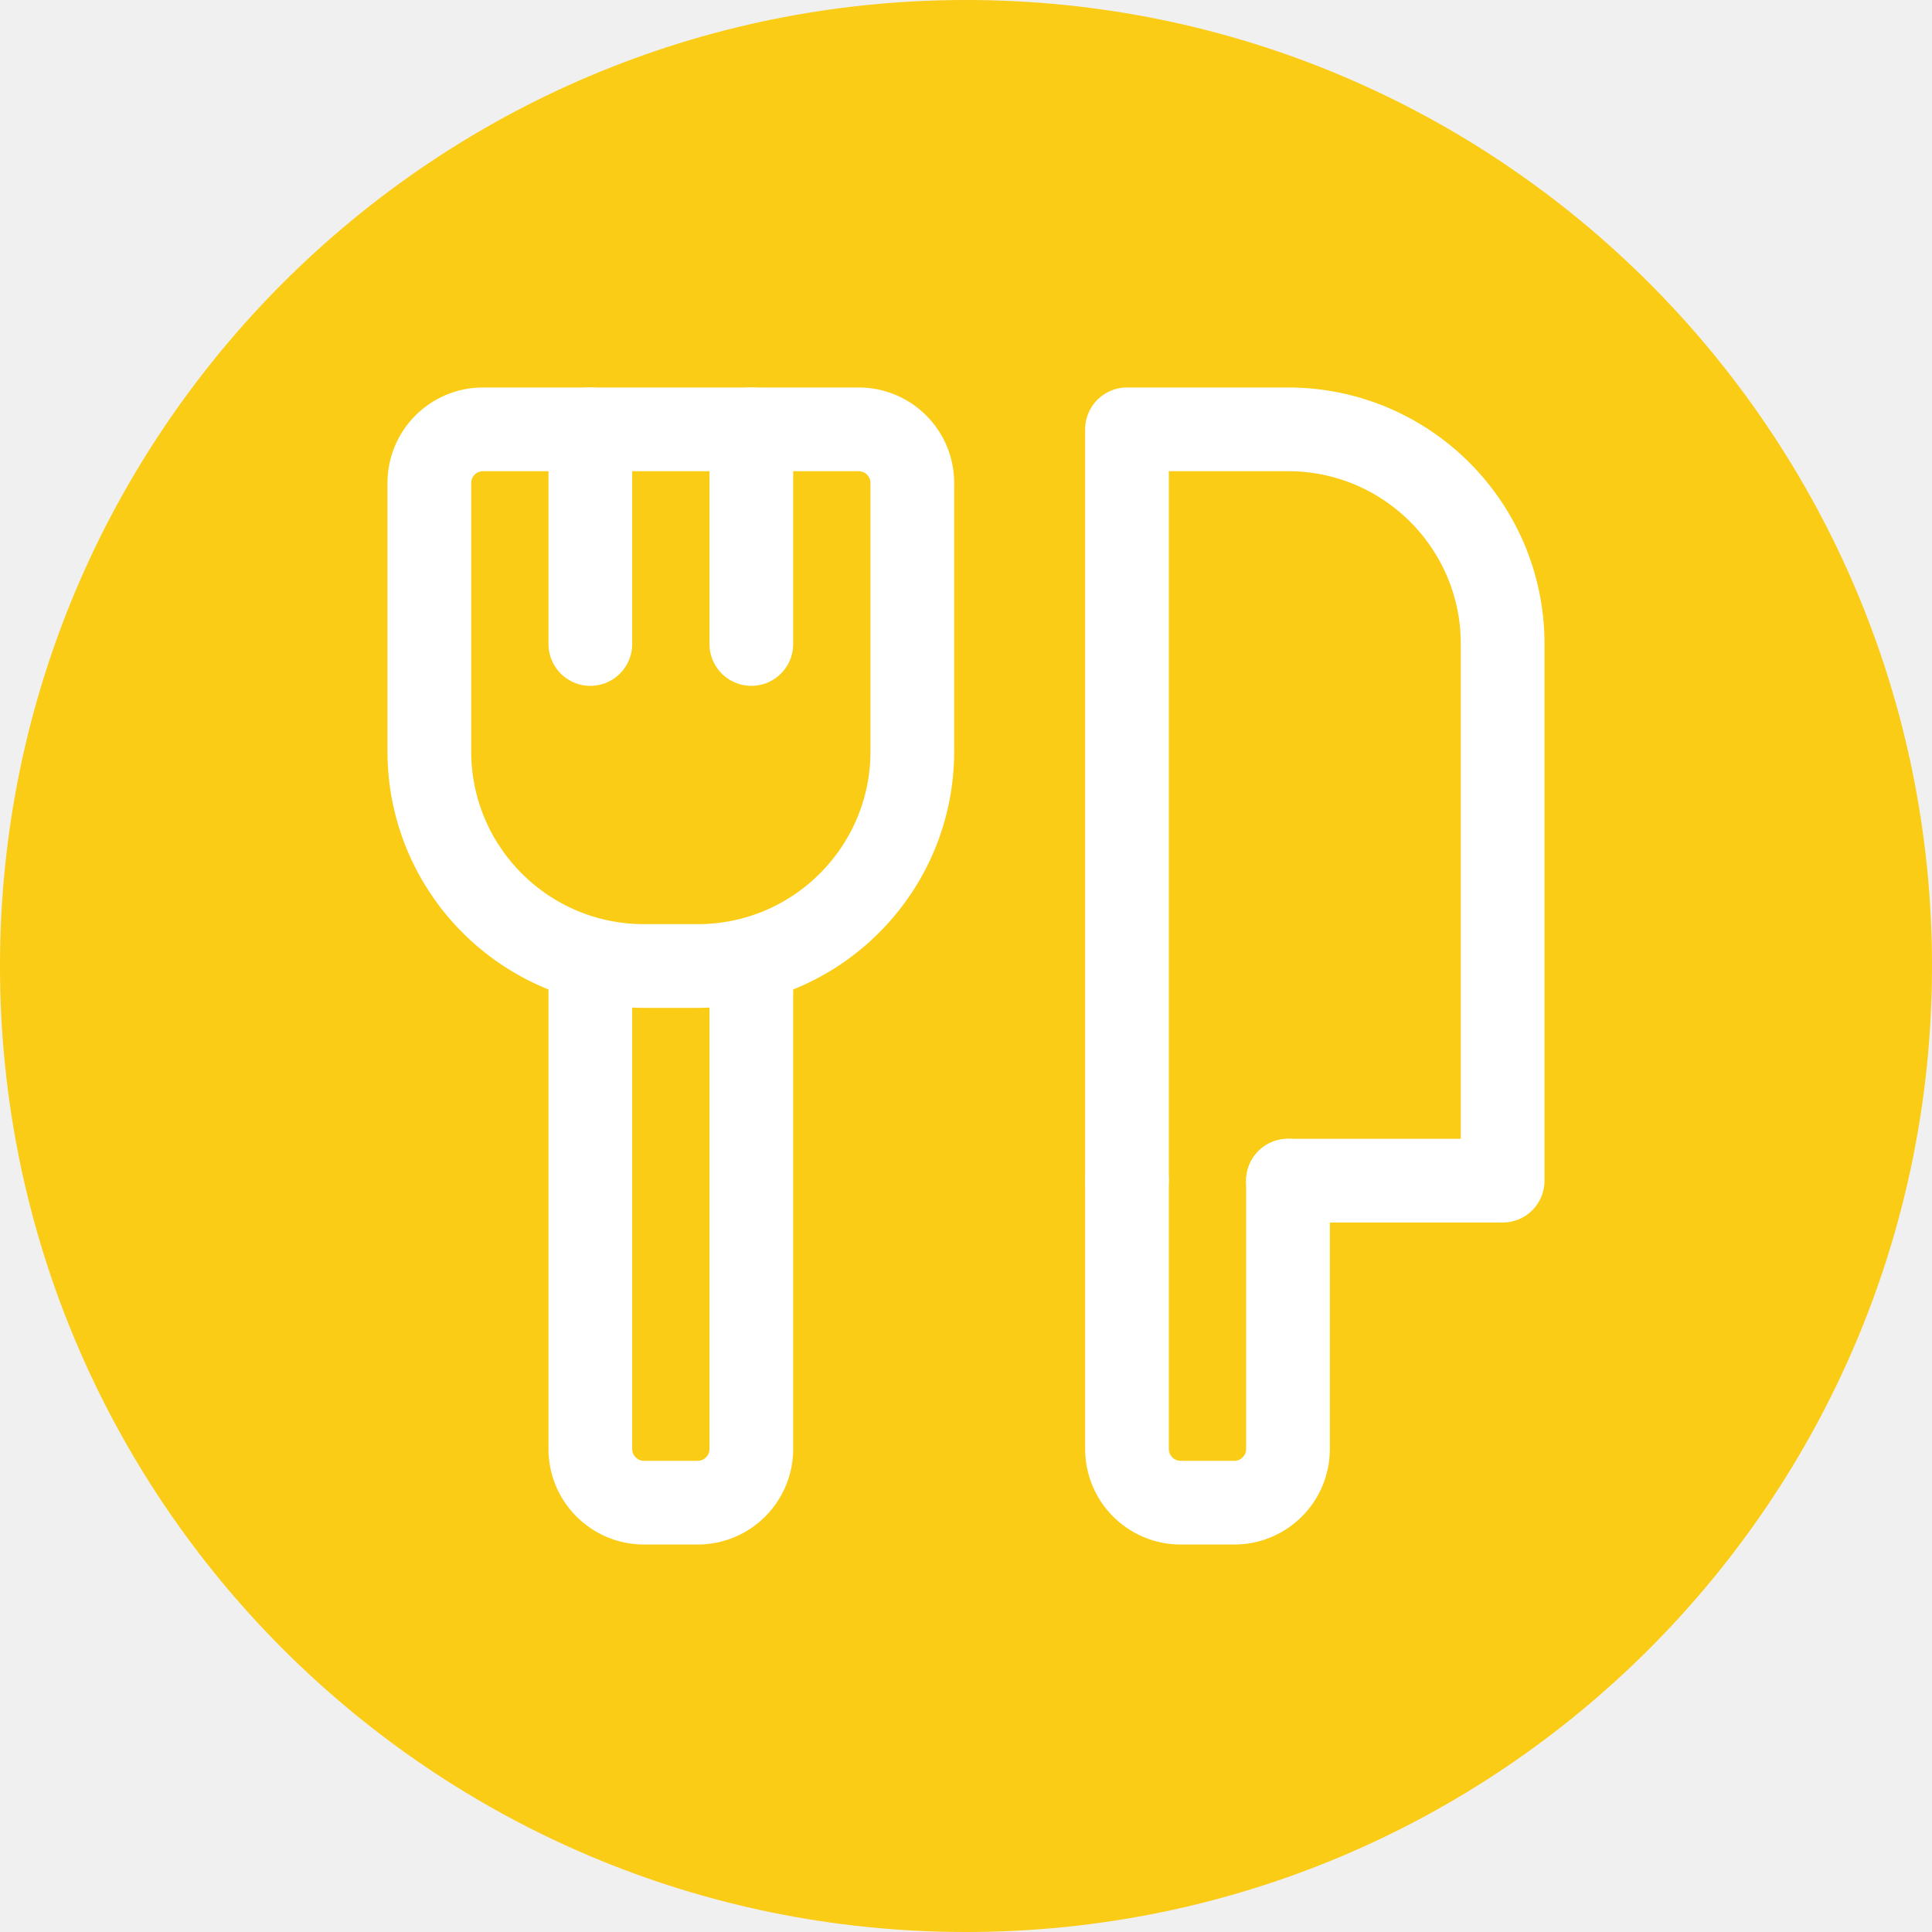
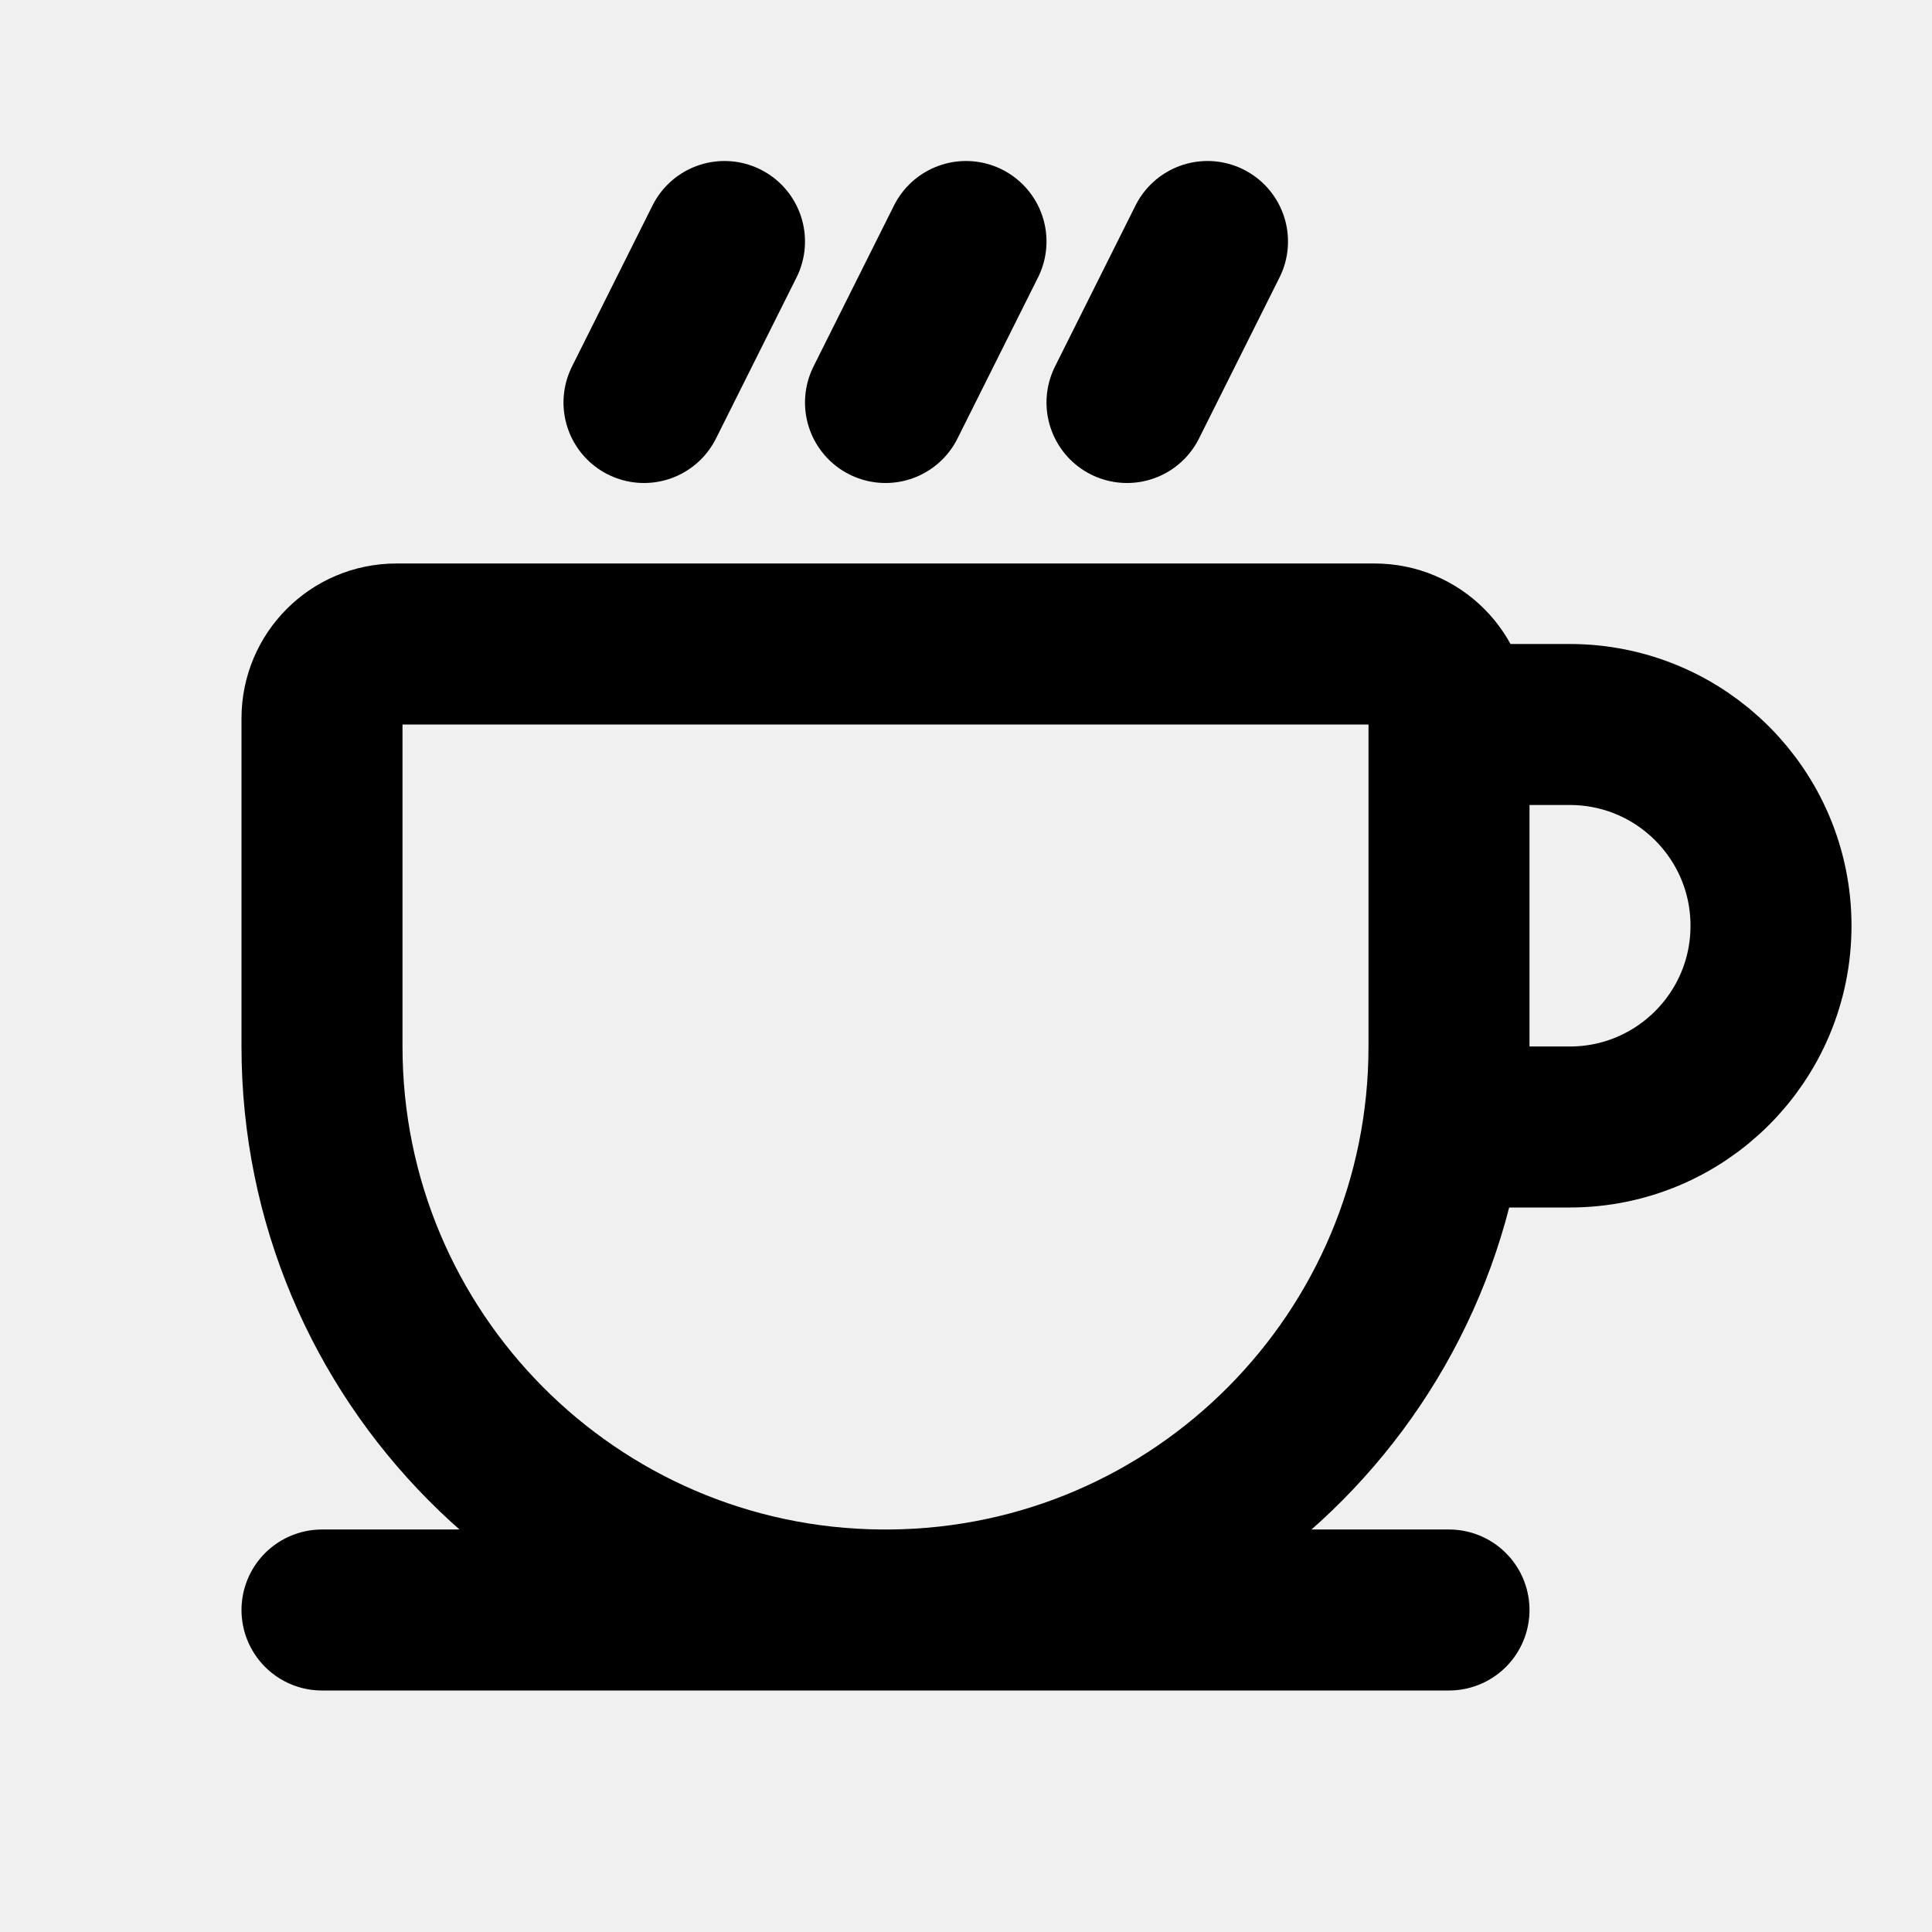
- <svg xmlns="http://www.w3.org/2000/svg" viewBox="-6 -6 36.00 36.00" fill="none">
-   <g id="SVGRepo_bgCarrier" stroke-width="0">
-     <rect x="-6" y="-6" width="36.00" height="36.00" rx="18" fill="#facc15" strokewidth="0" />
-   </g>
-   <g id="SVGRepo_tracerCarrier" stroke-linecap="round" stroke-linejoin="round" stroke="#CCCCCC" stroke-width="0.288" />
-   <g id="SVGRepo_iconCarrier">
-     <path d="M11 8V3C11 2.448 10.552 2 10 2H3C2.448 2 2 2.448 2 3V8C2 10.209 3.791 12 6 12H7C9.209 12 11 10.209 11 8Z" stroke="#ffffff" stroke-width="1.56" stroke-linecap="round" stroke-linejoin="round" />
-     <path d="M15 16V2H18C20.209 2 22 3.791 22 6V16H18" stroke="#ffffff" stroke-width="1.56" stroke-linecap="round" stroke-linejoin="round" />
-     <path d="M15 16V21C15 21.552 15.448 22 16 22H17C17.552 22 18 21.552 18 21V16" stroke="#ffffff" stroke-width="1.56" stroke-linecap="round" stroke-linejoin="round" />
-     <path d="M5 12V21C5 21.552 5.448 22 6 22H7C7.552 22 8 21.552 8 21V12" stroke="#ffffff" stroke-width="1.56" stroke-linecap="round" stroke-linejoin="round" />
-     <path d="M5 6L5 2" stroke="#ffffff" stroke-width="1.56" stroke-linecap="round" stroke-linejoin="round" />
-     <path d="M8 6L8 2" stroke="#ffffff" stroke-width="1.56" stroke-linecap="round" stroke-linejoin="round" />
+ <svg xmlns="http://www.w3.org/2000/svg" viewBox="0 0 24 24" fill="none">
+   <g id="Environment / Coffee">
+     <path id="Vector" d="M4 20H10.943M10.943 20H11.057M10.943 20C10.962 20 10.981 20 11 20C11.019 20 11.038 20 11.057 20M10.943 20C7.103 19.97 4 16.847 4 13V8.923C4 8.413 4.413 8 4.923 8H17.077C17.587 8 18 8.413 18 8.923V9M11.057 20H18M11.057 20C14.897 19.97 18 16.847 18 13M18 9H19.5C20.881 9 22 10.119 22 11.5C22 12.881 20.881 14 19.5 14H18V13M18 9V13M15 3L14 5M12 3L11 5M9 3L8 5" stroke="currentColor" stroke-width="2" stroke-linecap="round" stroke-linejoin="round" />
  </g>
</svg>
